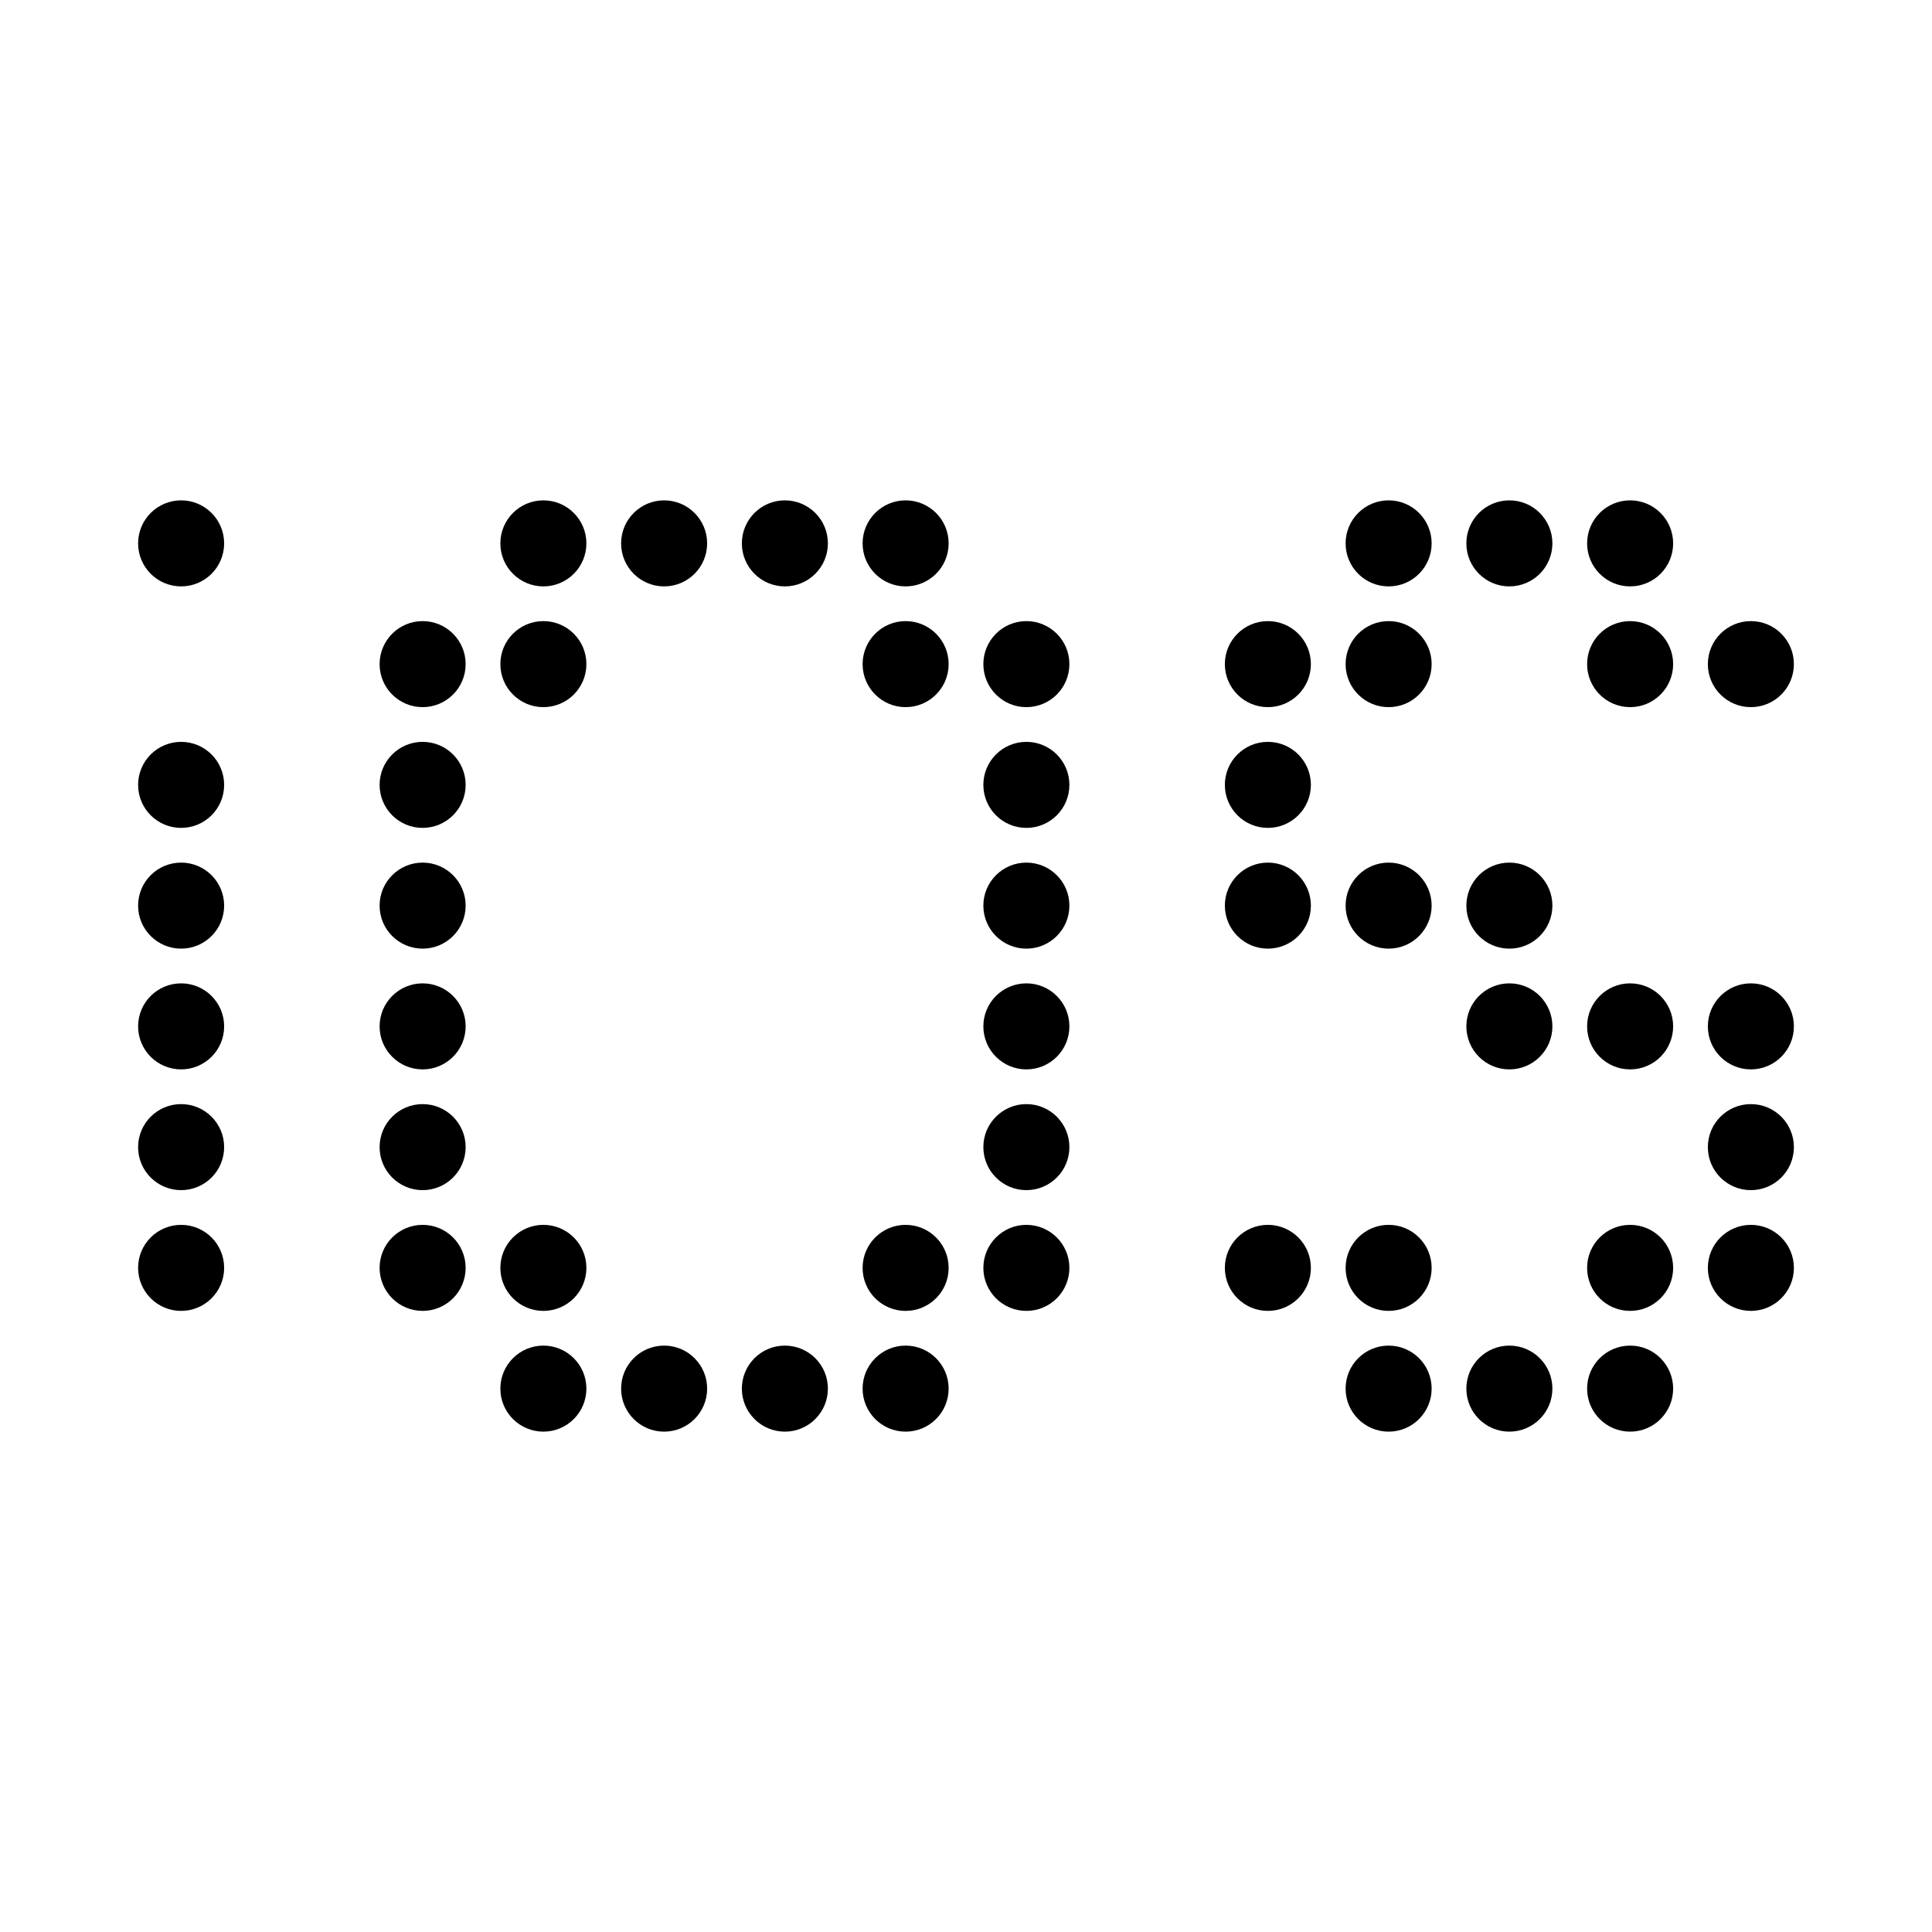
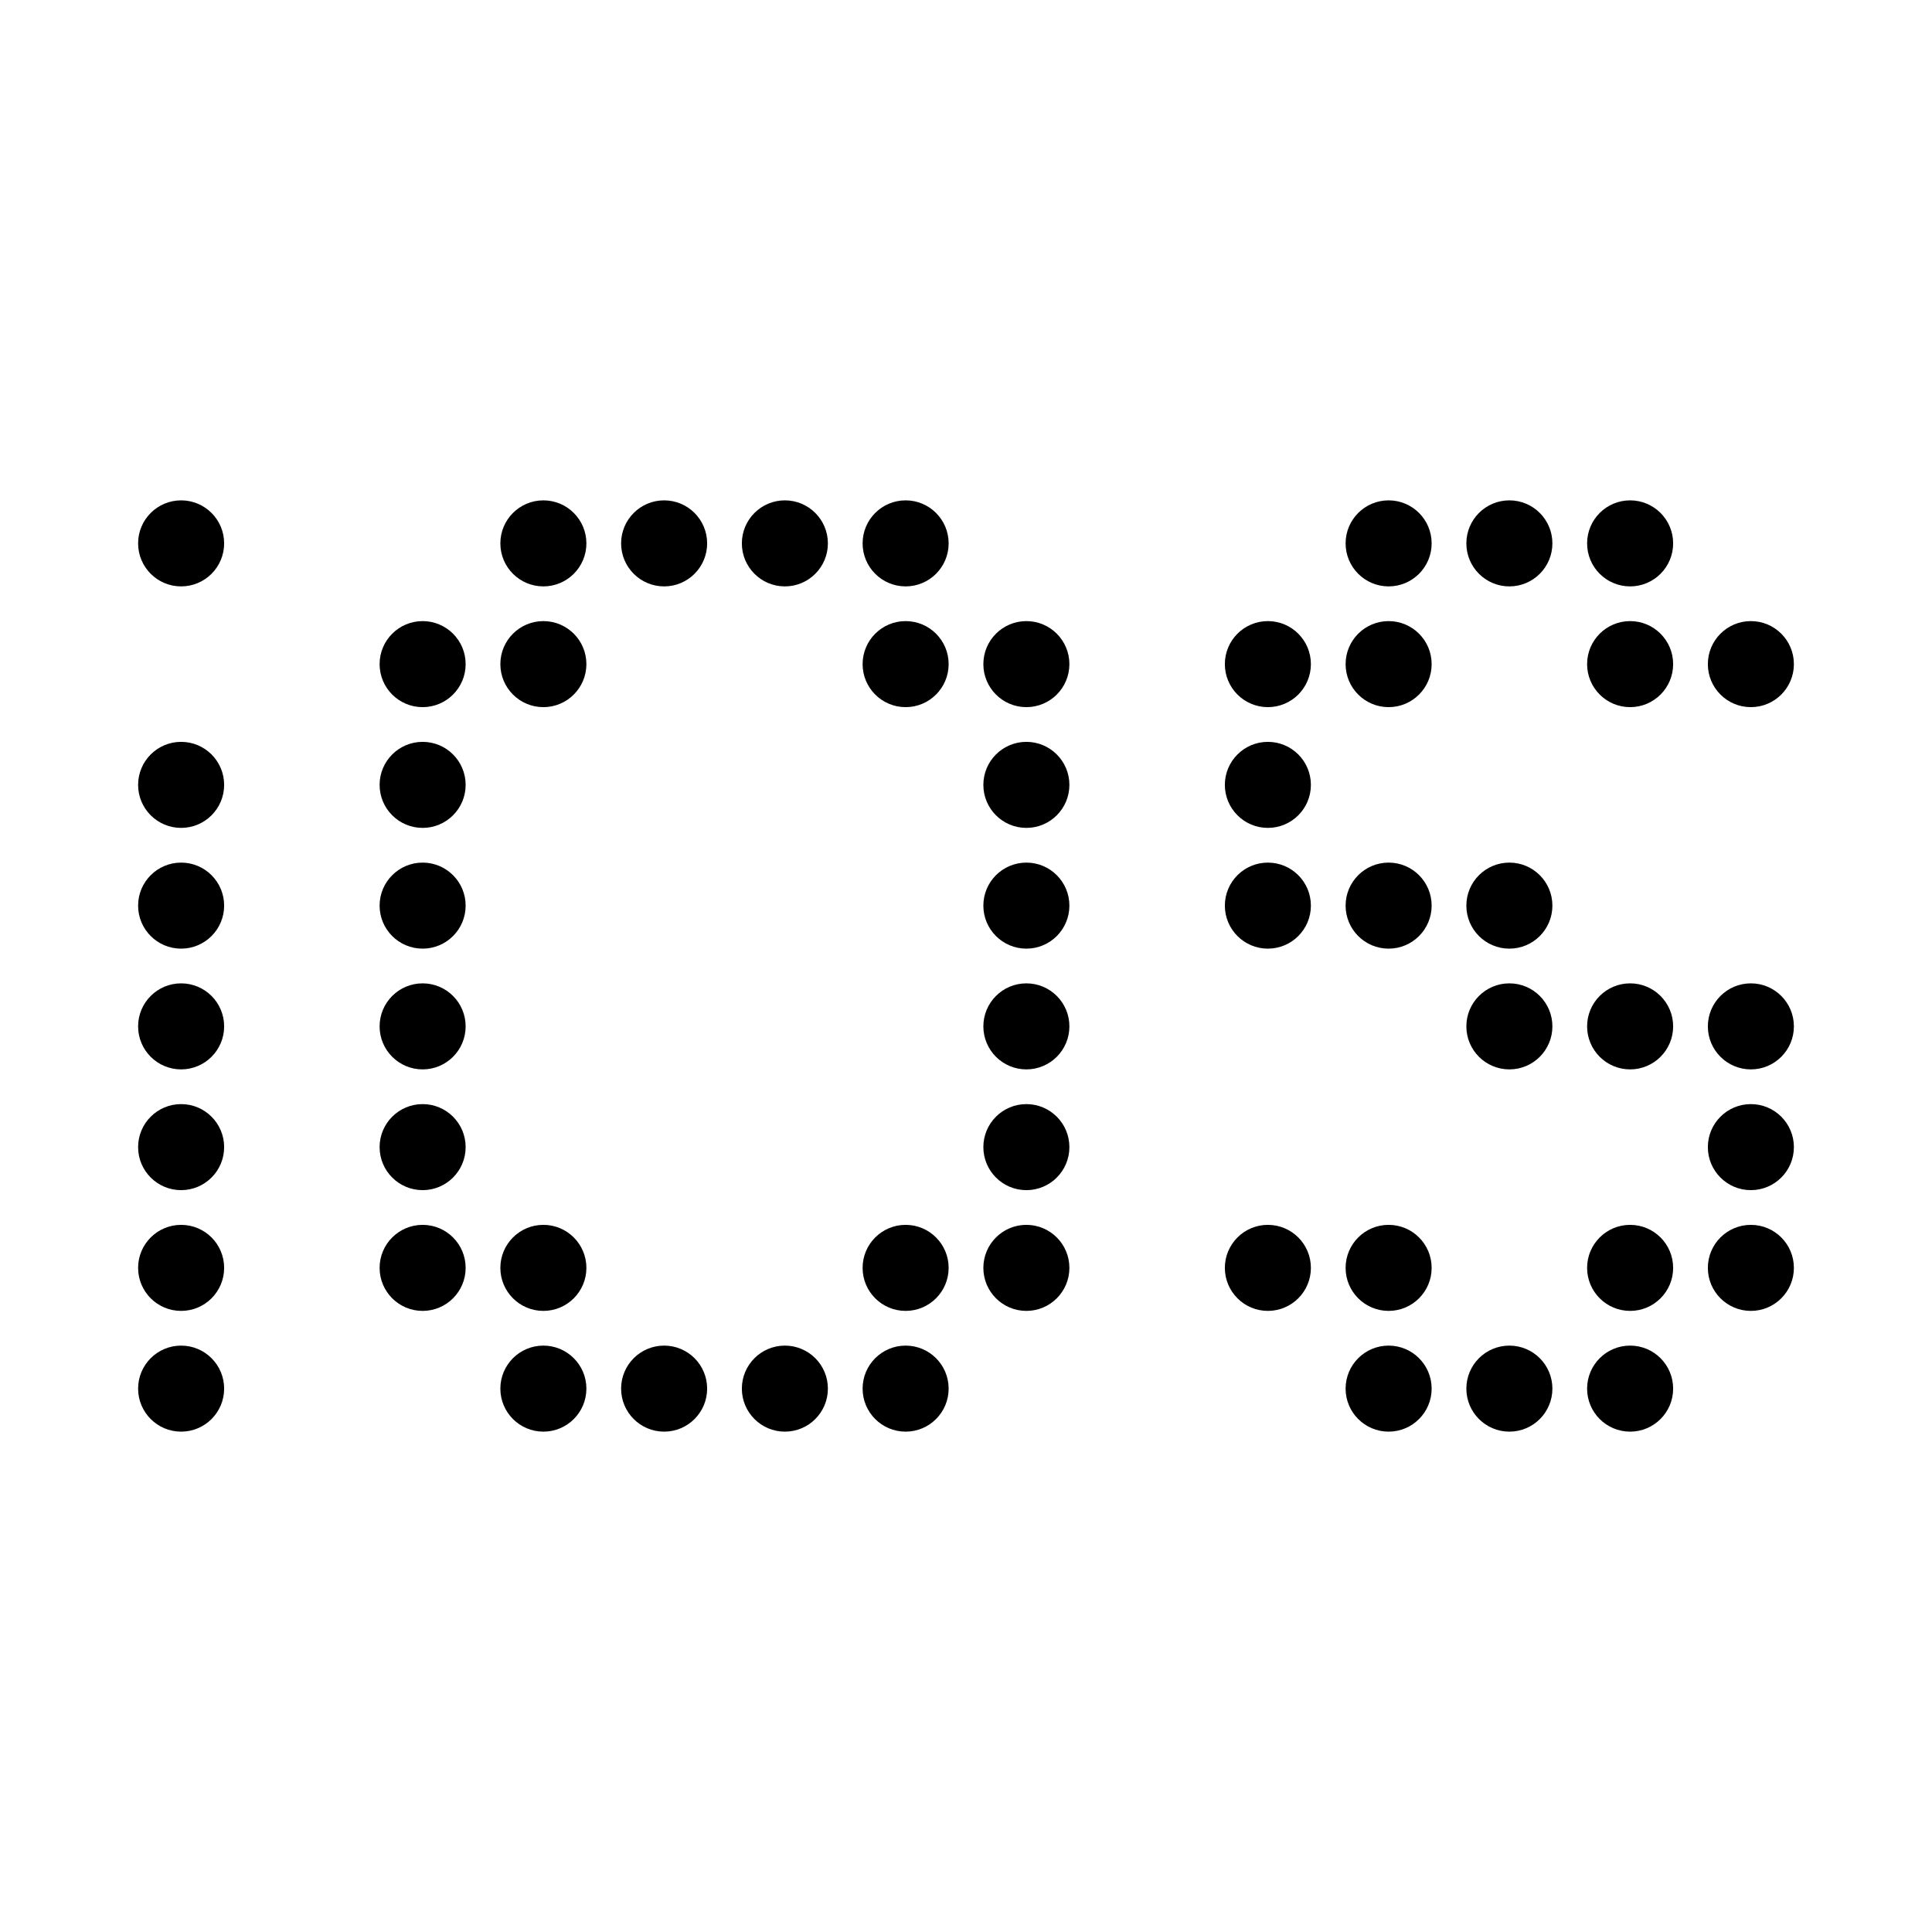
<svg xmlns="http://www.w3.org/2000/svg" viewBox="0 0 512 512">
-   <path d="M36.6 144a11.4 11.4 0 1 0 22.8 0 11.4 11.4 0 1 0-22.8 0zm96 0a11.4 11.4 0 1 0 22.8 0 11.4 11.4 0 1 0-22.8 0zm32 0a11.4 11.4 0 1 0 22.8 0 11.4 11.4 0 1 0-22.8 0zm32 0a11.4 11.4 0 1 0 22.8 0 11.4 11.4 0 1 0-22.8 0zm32 0a11.4 11.4 0 1 0 22.8 0 11.4 11.4 0 1 0-22.8 0zm128 0a11.4 11.4 0 1 0 22.8 0 11.4 11.4 0 1 0-22.8 0zm32 0a11.4 11.4 0 1 0 22.8 0 11.4 11.4 0 1 0-22.8 0zm32 0a11.4 11.4 0 1 0 22.8 0 11.4 11.4 0 1 0-22.8 0zm-320 32a11.4 11.4 0 1 0 22.8 0 11.4 11.4 0 1 0-22.8 0zm32 0a11.4 11.4 0 1 0 22.8 0 11.4 11.4 0 1 0-22.8 0zm96 0a11.4 11.4 0 1 0 22.8 0 11.4 11.4 0 1 0-22.8 0zm32 0a11.4 11.4 0 1 0 22.8 0 11.4 11.4 0 1 0-22.8 0zm64 0a11.4 11.4 0 1 0 22.8 0 11.4 11.4 0 1 0-22.8 0zm32 0a11.4 11.4 0 1 0 22.8 0 11.4 11.4 0 1 0-22.8 0zm64 0a11.4 11.4 0 1 0 22.8 0 11.4 11.4 0 1 0-22.8 0zm32 0a11.4 11.4 0 1 0 22.8 0 11.4 11.4 0 1 0-22.8 0zm-416 32a11.4 11.4 0 1 0 22.8 0 11.4 11.4 0 1 0-22.8 0zm64 0a11.4 11.4 0 1 0 22.8 0 11.4 11.4 0 1 0-22.8 0zm160 0a11.4 11.4 0 1 0 22.8 0 11.4 11.4 0 1 0-22.8 0zm64 0a11.4 11.4 0 1 0 22.8 0 11.4 11.4 0 1 0-22.8 0zm-288 32a11.4 11.4 0 1 0 22.8 0 11.4 11.4 0 1 0-22.8 0zm64 0a11.4 11.4 0 1 0 22.8 0 11.4 11.4 0 1 0-22.8 0zm160 0a11.4 11.4 0 1 0 22.8 0 11.4 11.4 0 1 0-22.8 0zm64 0a11.4 11.4 0 1 0 22.8 0 11.4 11.4 0 1 0-22.8 0zm32 0a11.4 11.4 0 1 0 22.8 0 11.4 11.4 0 1 0-22.8 0zm32 0a11.4 11.4 0 1 0 22.8 0 11.4 11.4 0 1 0-22.8 0zm-352 32a11.4 11.4 0 1 0 22.8 0 11.4 11.4 0 1 0-22.8 0zm64 0a11.4 11.4 0 1 0 22.8 0 11.4 11.4 0 1 0-22.8 0zm160 0a11.4 11.4 0 1 0 22.8 0 11.4 11.4 0 1 0-22.8 0zm128 0a11.4 11.4 0 1 0 22.8 0 11.4 11.4 0 1 0-22.8 0zm32 0a11.4 11.4 0 1 0 22.8 0 11.4 11.4 0 1 0-22.8 0zm32 0a11.4 11.4 0 1 0 22.8 0 11.4 11.4 0 1 0-22.8 0zm-416 32a11.4 11.4 0 1 0 22.8 0 11.4 11.4 0 1 0-22.8 0zm64 0a11.4 11.4 0 1 0 22.8 0 11.4 11.4 0 1 0-22.8 0zm160 0a11.4 11.4 0 1 0 22.8 0 11.4 11.4 0 1 0-22.8 0zm192 0a11.4 11.4 0 1 0 22.8 0 11.4 11.4 0 1 0-22.8 0zm-416 32a11.4 11.4 0 1 0 22.8 0 11.4 11.4 0 1 0-22.8 0zm64 0a11.4 11.4 0 1 0 22.8 0 11.4 11.4 0 1 0-22.8 0zm32 0a11.4 11.4 0 1 0 22.8 0 11.4 11.4 0 1 0-22.8 0zm96 0a11.4 11.4 0 1 0 22.8 0 11.4 11.4 0 1 0-22.8 0zm32 0a11.4 11.4 0 1 0 22.8 0 11.4 11.4 0 1 0-22.8 0zm64 0a11.4 11.4 0 1 0 22.8 0 11.4 11.4 0 1 0-22.8 0zm32 0a11.4 11.4 0 1 0 22.8 0 11.4 11.4 0 1 0-22.8 0zm64 0a11.4 11.4 0 1 0 22.8 0 11.4 11.4 0 1 0-22.8 0zm32 0a11.4 11.4 0 1 0 22.8 0 11.4 11.4 0 1 0-22.8 0zm-320 32a11.4 11.4 0 1 0 22.8 0 11.4 11.4 0 1 0-22.8 0zm32 0a11.4 11.4 0 1 0 22.8 0 11.4 11.4 0 1 0-22.8 0zm32 0a11.4 11.4 0 1 0 22.8 0 11.4 11.4 0 1 0-22.8 0zm32 0a11.4 11.4 0 1 0 22.8 0 11.4 11.4 0 1 0-22.8 0zm128 0a11.4 11.4 0 1 0 22.8 0 11.4 11.4 0 1 0-22.8 0zm32 0a11.4 11.4 0 1 0 22.8 0 11.4 11.4 0 1 0-22.8 0zm32 0a11.4 11.4 0 1 0 22.8 0 11.4 11.4 0 1 0-22.8 0z" />
+   <path d="M36.6 144a11.4 11.4 0 1 0 22.8 0 11.4 11.4 0 1 0-22.8 0m96 0a11.4 11.4 0 1 0 22.8 0 11.4 11.4 0 1 0-22.8 0m32 0a11.4 11.4 0 1 0 22.8 0 11.4 11.4 0 1 0-22.8 0m32 0a11.4 11.4 0 1 0 22.8 0 11.4 11.4 0 1 0-22.8 0m32 0a11.4 11.4 0 1 0 22.8 0 11.4 11.4 0 1 0-22.8 0m128 0a11.4 11.4 0 1 0 22.8 0 11.4 11.4 0 1 0-22.8 0m32 0a11.4 11.4 0 1 0 22.8 0 11.4 11.4 0 1 0-22.8 0m32 0a11.4 11.4 0 1 0 22.8 0 11.4 11.4 0 1 0-22.8 0m-320 32a11.4 11.4 0 1 0 22.8 0 11.4 11.4 0 1 0-22.8 0m32 0a11.4 11.4 0 1 0 22.8 0 11.4 11.4 0 1 0-22.8 0m96 0a11.4 11.4 0 1 0 22.8 0 11.4 11.4 0 1 0-22.8 0m32 0a11.4 11.4 0 1 0 22.8 0 11.4 11.4 0 1 0-22.8 0m64 0a11.4 11.4 0 1 0 22.8 0 11.4 11.4 0 1 0-22.8 0m32 0a11.4 11.4 0 1 0 22.8 0 11.4 11.4 0 1 0-22.8 0m64 0a11.4 11.4 0 1 0 22.8 0 11.4 11.4 0 1 0-22.8 0m32 0a11.4 11.4 0 1 0 22.8 0 11.4 11.4 0 1 0-22.8 0m-416 32a11.4 11.4 0 1 0 22.8 0 11.4 11.4 0 1 0-22.8 0m64 0a11.4 11.4 0 1 0 22.8 0 11.4 11.4 0 1 0-22.8 0m160 0a11.4 11.4 0 1 0 22.8 0 11.4 11.4 0 1 0-22.8 0m64 0a11.4 11.4 0 1 0 22.8 0 11.4 11.4 0 1 0-22.8 0m-288 32a11.4 11.4 0 1 0 22.8 0 11.4 11.4 0 1 0-22.8 0m64 0a11.4 11.4 0 1 0 22.8 0 11.4 11.4 0 1 0-22.8 0m160 0a11.4 11.4 0 1 0 22.8 0 11.4 11.4 0 1 0-22.8 0m64 0a11.4 11.4 0 1 0 22.8 0 11.4 11.4 0 1 0-22.8 0m32 0a11.4 11.4 0 1 0 22.8 0 11.4 11.4 0 1 0-22.8 0m32 0a11.4 11.4 0 1 0 22.8 0 11.4 11.4 0 1 0-22.8 0m-352 32a11.4 11.4 0 1 0 22.8 0 11.4 11.4 0 1 0-22.8 0m64 0a11.4 11.4 0 1 0 22.8 0 11.4 11.4 0 1 0-22.8 0m160 0a11.4 11.4 0 1 0 22.8 0 11.4 11.4 0 1 0-22.8 0m128 0a11.4 11.4 0 1 0 22.8 0 11.4 11.4 0 1 0-22.8 0m32 0a11.4 11.4 0 1 0 22.8 0 11.4 11.4 0 1 0-22.8 0m32 0a11.4 11.4 0 1 0 22.8 0 11.4 11.4 0 1 0-22.8 0m-416 32a11.4 11.4 0 1 0 22.8 0 11.4 11.4 0 1 0-22.8 0m64 0a11.4 11.4 0 1 0 22.8 0 11.4 11.4 0 1 0-22.8 0m160 0a11.4 11.4 0 1 0 22.8 0 11.4 11.4 0 1 0-22.8 0m192 0a11.4 11.4 0 1 0 22.8 0 11.4 11.4 0 1 0-22.8 0m-416 32a11.4 11.4 0 1 0 22.8 0 11.4 11.4 0 1 0-22.8 0m64 0a11.4 11.4 0 1 0 22.8 0 11.4 11.4 0 1 0-22.8 0m32 0a11.4 11.4 0 1 0 22.8 0 11.4 11.4 0 1 0-22.8 0m96 0a11.4 11.4 0 1 0 22.8 0 11.4 11.4 0 1 0-22.8 0m32 0a11.4 11.4 0 1 0 22.8 0 11.4 11.4 0 1 0-22.8 0m64 0a11.4 11.4 0 1 0 22.8 0 11.4 11.4 0 1 0-22.8 0m32 0a11.4 11.4 0 1 0 22.8 0 11.4 11.4 0 1 0-22.8 0m64 0a11.4 11.4 0 1 0 22.8 0 11.4 11.4 0 1 0-22.8 0m32 0a11.4 11.4 0 1 0 22.8 0 11.4 11.4 0 1 0-22.8 0m-416 32a11.4 11.4 0 1 0 22.8 0 11.4 11.4 0 1 0-22.8 0m96 0a11.4 11.4 0 1 0 22.8 0 11.4 11.4 0 1 0-22.8 0m32 0a11.4 11.4 0 1 0 22.8 0 11.4 11.4 0 1 0-22.8 0m32 0a11.4 11.4 0 1 0 22.8 0 11.4 11.4 0 1 0-22.8 0m32 0a11.4 11.4 0 1 0 22.8 0 11.4 11.4 0 1 0-22.8 0m128 0a11.4 11.4 0 1 0 22.8 0 11.4 11.4 0 1 0-22.8 0m32 0a11.4 11.4 0 1 0 22.8 0 11.4 11.4 0 1 0-22.8 0m32 0a11.4 11.4 0 1 0 22.8 0 11.4 11.4 0 1 0-22.8 0" />
</svg>
